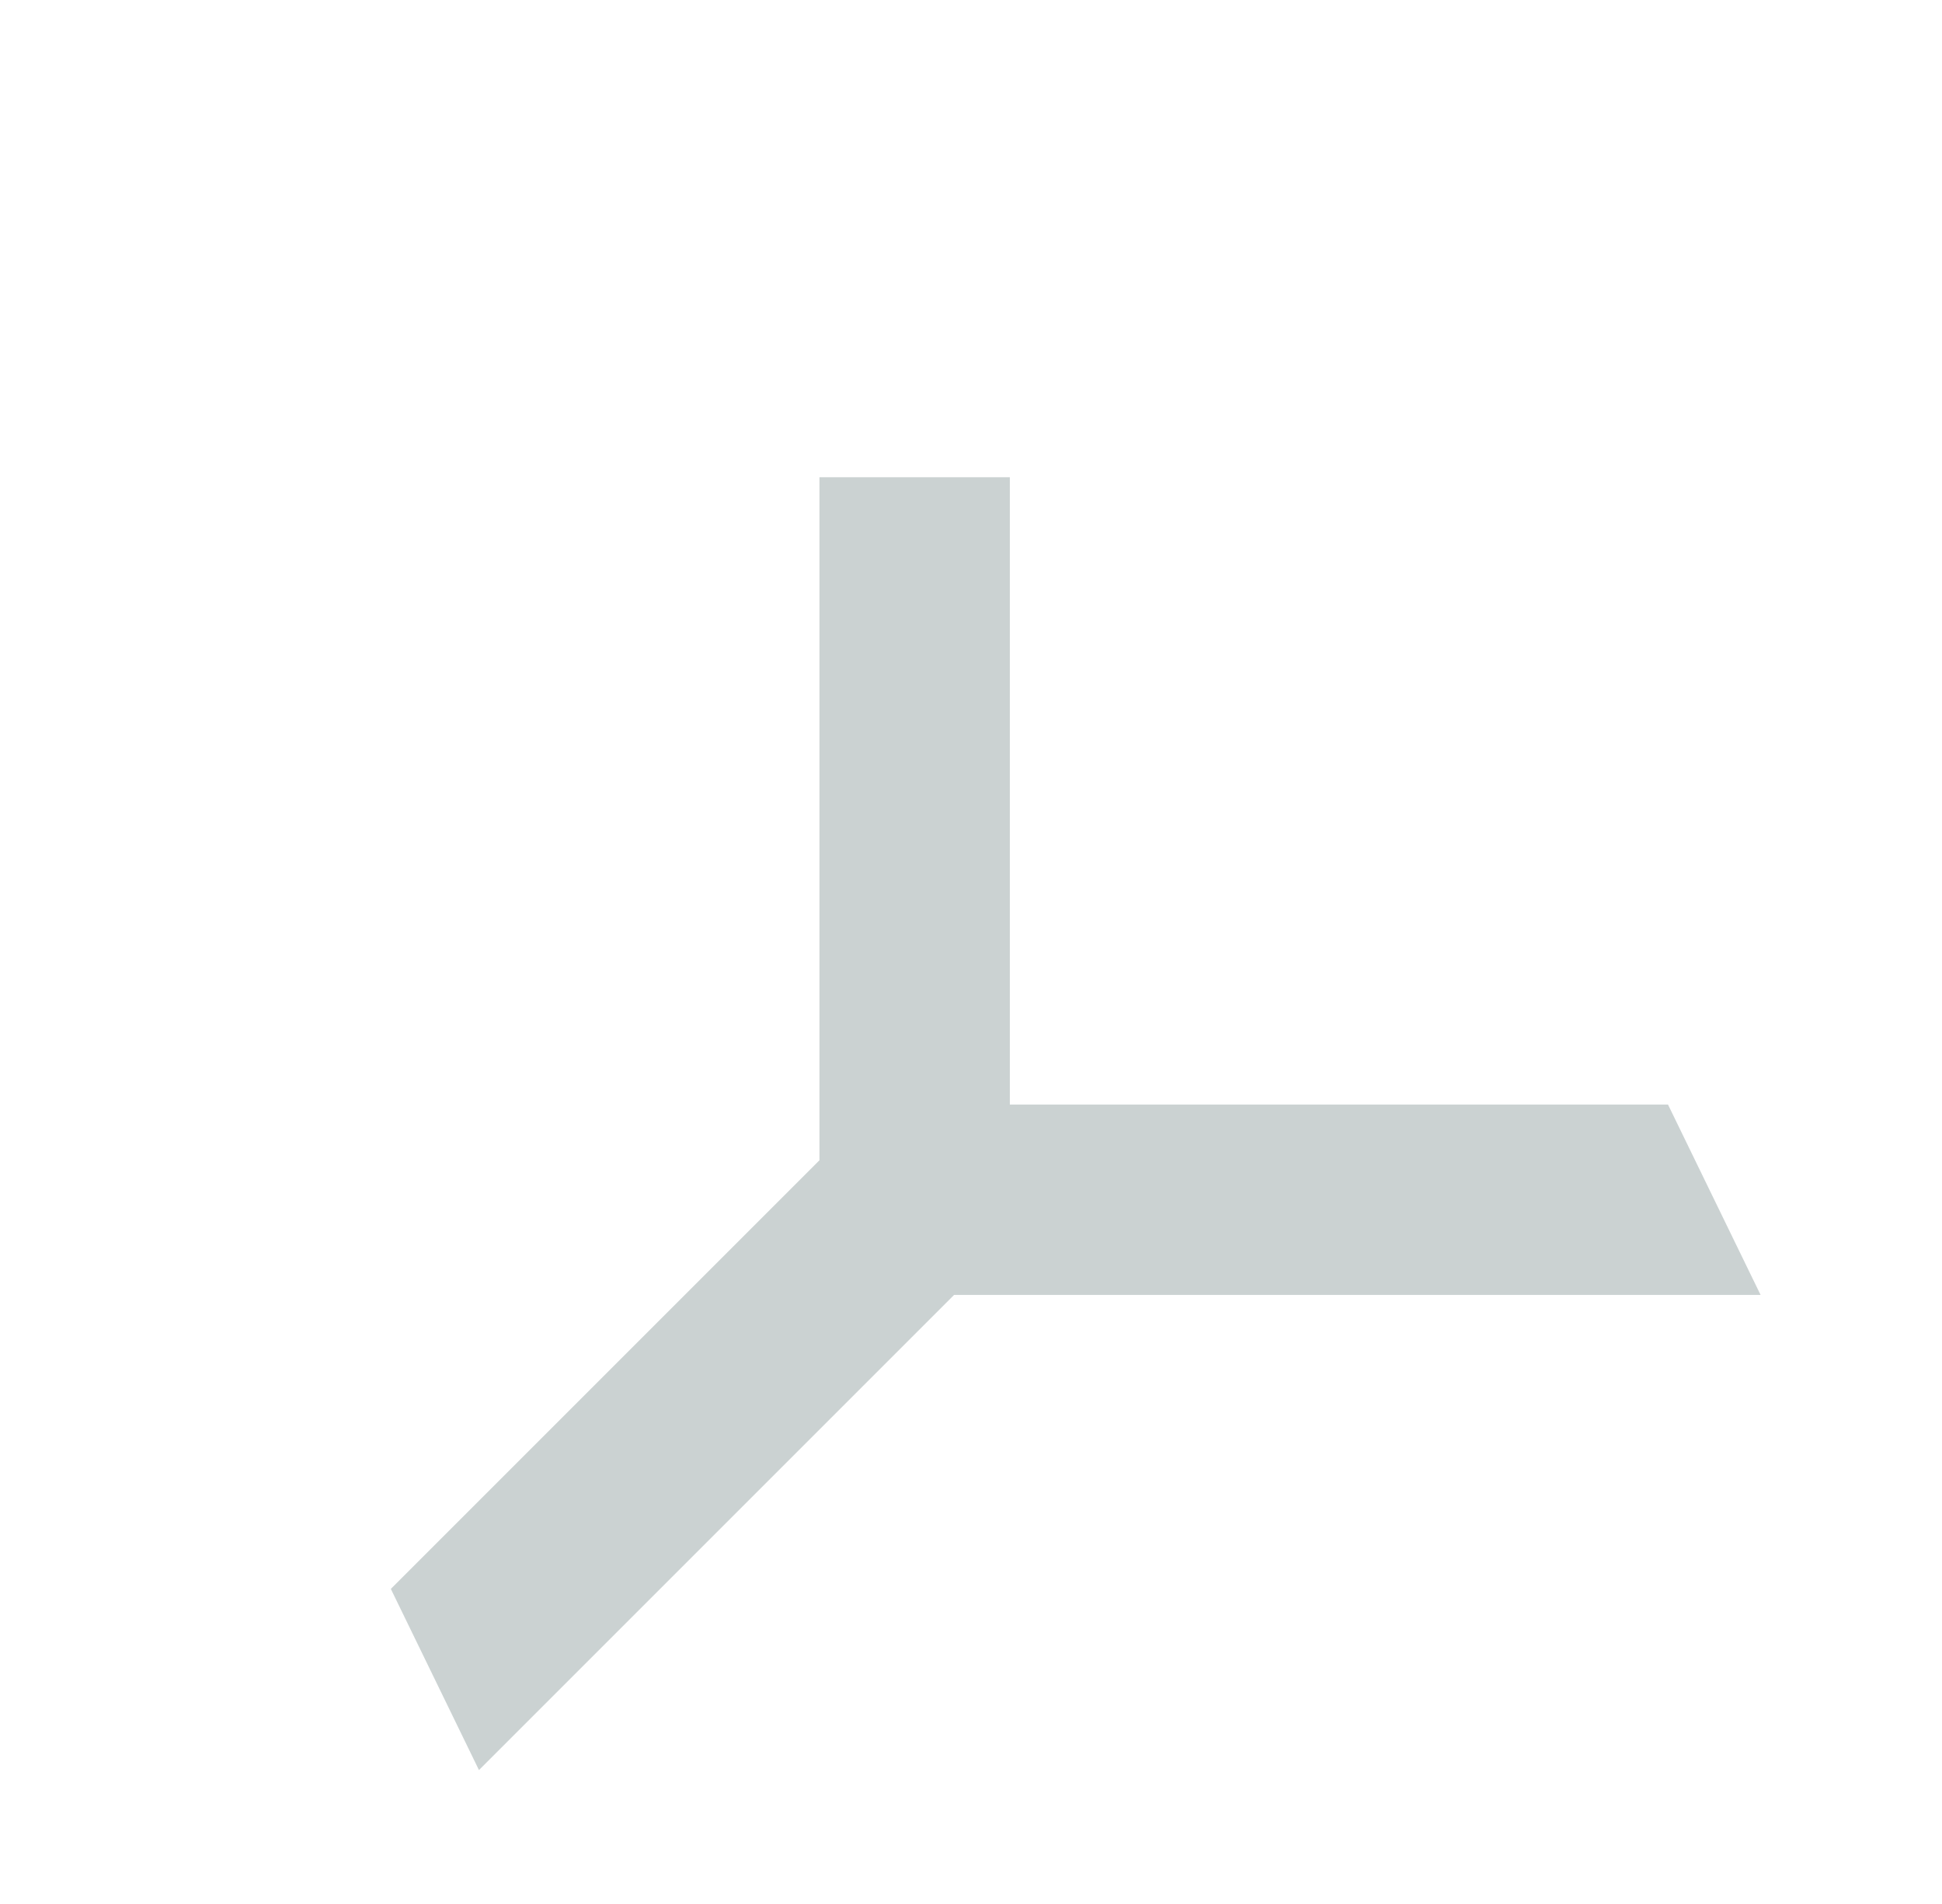
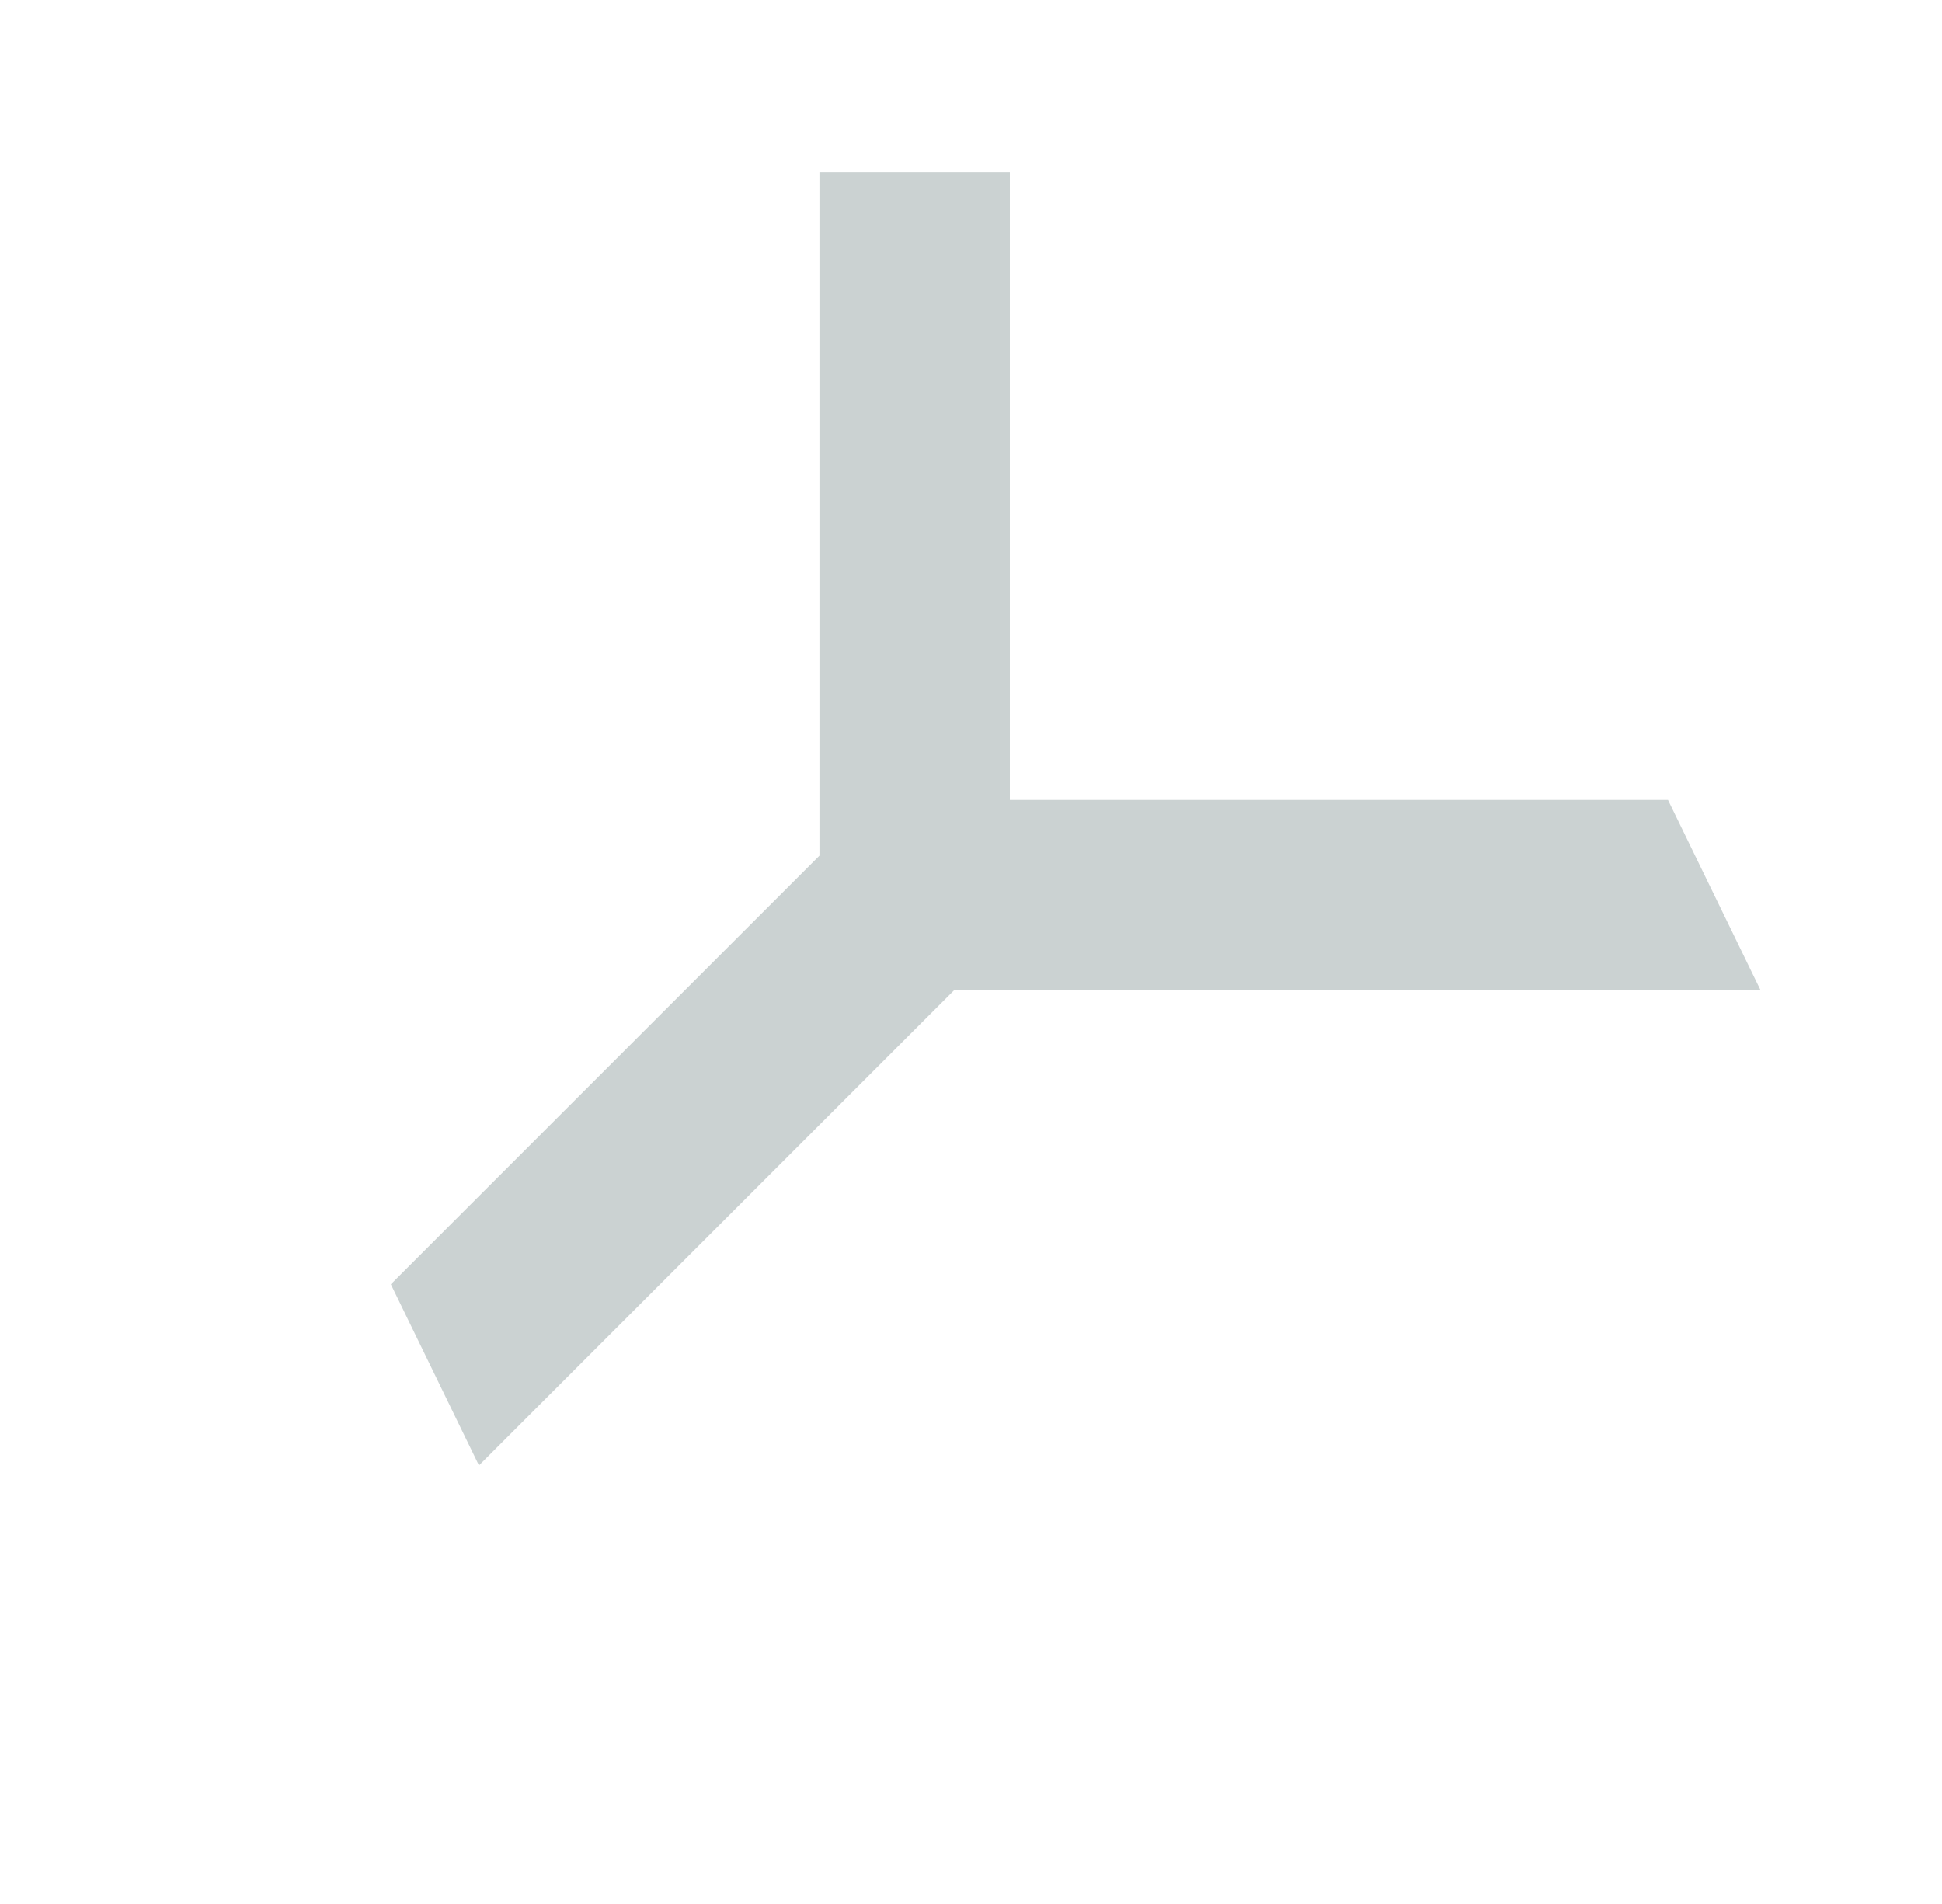
- <svg xmlns="http://www.w3.org/2000/svg" width="51" height="50" viewBox="0 0 51 50" fill="none">
+ <svg xmlns="http://www.w3.org/2000/svg" width="51" height="50" viewBox="0 8 51 50" fill="none">
  <path d="M21.52 30.47V12.532H26.52V29.006H43.804L46.236 34.006H25.055L12.578 46.483L10.264 41.726L21.52 30.47Z" fill="#CBD2D2" />
</svg>
